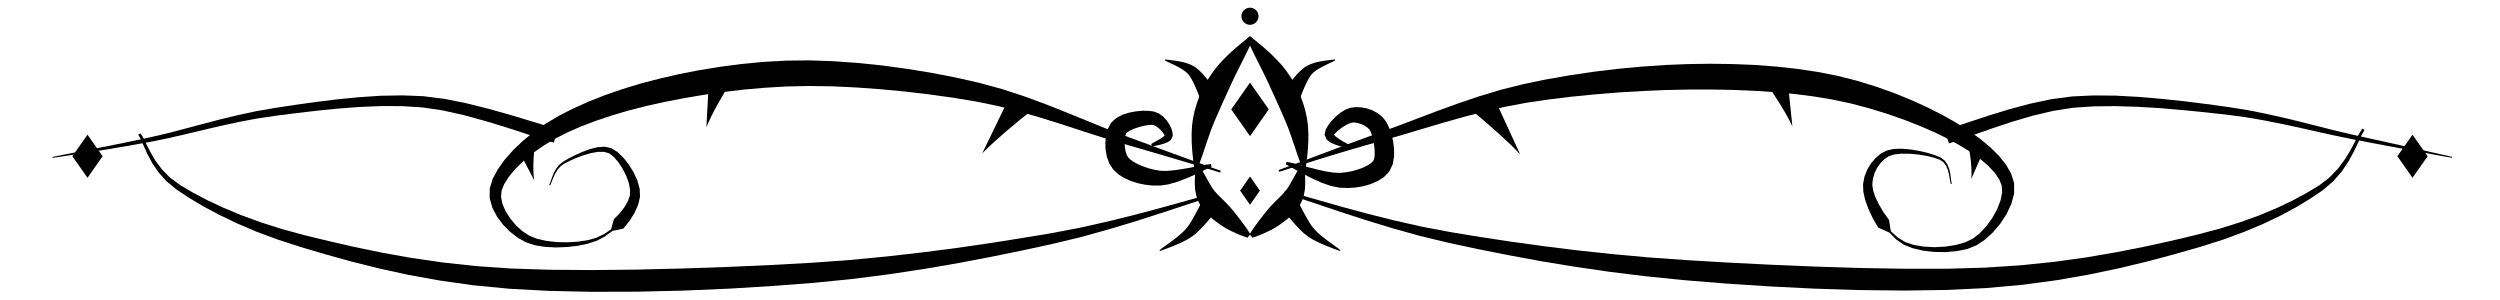
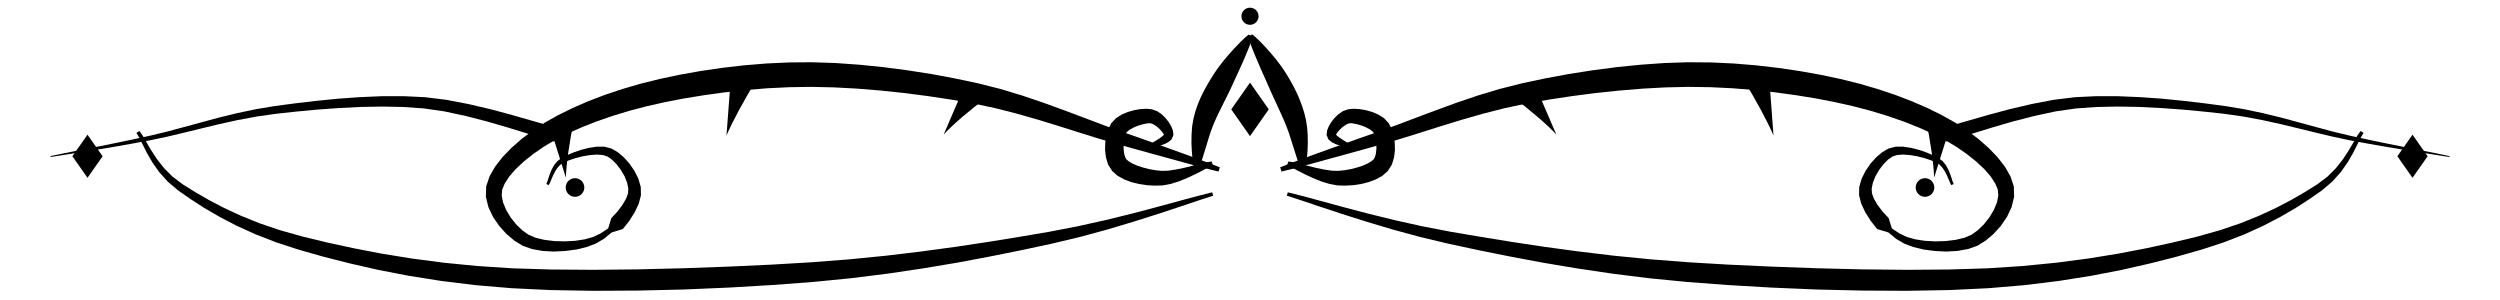
<svg xmlns="http://www.w3.org/2000/svg" viewBox="0 0 400 48" width="400" height="48">
-   <path d="M204.68 27.49L206.14 27.02L208.07 26.41L210.37 25.69L212.96 24.89L215.73 24.06L218.6 23.22L221.47 22.41L224.41 21.57L227.51 20.64L230.72 19.69L234.04 18.75L237.42 17.86L240.84 17.08L244.29 16.43L247.84 15.91L251.53 15.46L255.31 15.09L259.12 14.78L262.91 14.56L266.61 14.4L270.19 14.33L273.68 14.32L277.13 14.38L280.52 14.52L283.84 14.73L287.08 15.03L290.2 15.43L293.2 15.93L296.13 16.55L299.04 17.32L301.88 18.19L304.61 19.14L307.18 20.15L309.54 21.17L311.63 22.2L313.52 23.23L315.26 24.3L316.8 25.4L318.11 26.52L319.14 27.62L319.87 28.69L320.27 29.68L320.35 30.76L320.09 32.06L319.54 33.49L318.74 34.92L317.77 36.24L316.71 37.37L315.65 38.19L314.43 38.77L312.93 39.2L311.24 39.46L309.48 39.55L307.76 39.45L306.17 39.18L304.83 38.73L303.66 38.02L302.53 36.99L302.25 35.2L301.34 33.93L300.58 32.63L300.01 31.41L299.68 30.39L299.57 29.52L299.66 28.61L299.93 27.7L300.35 26.83L300.9 26.07L301.53 25.44L302.21 24.99L303.08 24.71L304.24 24.59L305.58 24.6L306.97 24.73L308.31 24.95L309.47 25.24L310.35 25.55L310.94 25.94L311.35 26.49L311.64 27.14L311.82 27.83L311.93 28.48L312.03 29.05L312.13 29.44L312.3 29.4L312.2 29.01L312.13 28.45L312.04 27.78L311.88 27.06L311.61 26.35L311.17 25.71L310.53 25.22L309.61 24.83L308.42 24.46L307.07 24.14L305.64 23.91L304.23 23.79L302.94 23.84L301.84 24.1L300.91 24.6L300.08 25.3L299.34 26.17L298.74 27.17L298.31 28.28L298.09 29.46L298.13 30.67L298.42 31.96L298.93 33.39L299.64 34.91L300.52 36.43L302.29 37.21L303.41 38.33L304.62 39.16L306.03 39.71L307.67 40.1L309.45 40.31L311.3 40.34L313.1 40.18L314.78 39.83L316.24 39.25L317.56 38.37L318.85 37.2L320.03 35.81L321.04 34.27L321.81 32.64L322.26 30.97L322.26 29.32L321.78 27.77L320.93 26.3L319.79 24.88L318.39 23.51L316.78 22.18L314.98 20.9L313.04 19.67L310.89 18.45L308.49 17.23L305.86 16.03L303.06 14.89L300.11 13.84L297.08 12.91L293.99 12.13L290.83 11.51L287.56 11.02L284.19 10.65L280.75 10.39L277.24 10.25L273.69 10.2L270.11 10.25L266.44 10.4L262.65 10.66L258.78 11.02L254.91 11.49L251.07 12.06L247.32 12.72L243.7 13.47L240.19 14.35L236.72 15.39L233.35 16.53L230.07 17.72L226.92 18.91L223.91 20.05L221.05 21.1L218.24 22.12L215.43 23.15L212.71 24.17L210.18 25.12L207.92 25.98L206.02 26.68L204.58 27.2Z" fill="#000" />
-   <path d="M205.47 30.93L207.74 31.65L210.72 32.64L214.28 33.84L218.29 35.14L222.63 36.47L227.16 37.74L231.77 38.85L236.47 39.86L241.43 40.84L246.62 41.8L252.05 42.69L257.69 43.51L263.55 44.23L269.61 44.84L276.07 45.36L283.02 45.82L290.25 46.18L297.55 46.41L304.72 46.49L311.54 46.39L317.81 46.09L323.6 45.57L329.09 44.83L334.29 43.92L339.19 42.89L343.79 41.78L348.08 40.63L352.06 39.49L355.73 38.33L359.09 37.09L362.14 35.81L364.9 34.49L367.39 33.15L369.62 31.8L371.62 30.45L373.33 28.99L374.7 27.41L375.78 25.79L376.63 24.23L377.3 22.82L377.84 21.65L378.33 20.79L377.96 20.58L377.44 21.43L376.84 22.59L376.11 23.96L375.22 25.43L374.11 26.94L372.75 28.37L371.06 29.67L369.06 30.87L366.82 32.08L364.32 33.27L361.56 34.43L358.52 35.53L355.18 36.58L351.52 37.55L347.54 38.5L343.25 39.44L338.67 40.35L333.82 41.18L328.69 41.89L323.29 42.45L317.62 42.82L311.47 43L304.73 43L297.63 42.88L290.38 42.65L283.2 42.35L276.28 42L269.86 41.62L263.85 41.19L258.03 40.66L252.4 40.06L246.99 39.39L241.79 38.67L236.83 37.92L232.11 37.14L227.51 36.27L222.96 35.24L218.58 34.14L214.52 33.04L210.92 32.01L207.89 31.15L205.59 30.52Z" fill="#000" />
-   <path d="M311.83 22.94L313.62 22.36L316 21.51L318.81 20.52L321.92 19.49L325.2 18.52L328.51 17.74L331.71 17.24L334.96 17.02L338.43 16.98L342.04 17.09L345.69 17.31L349.31 17.62L352.82 17.97L356.14 18.33L359.28 18.75L362.34 19.28L365.31 19.87L368.2 20.5L371 21.13L373.73 21.73L376.36 22.27L379.01 22.78L381.7 23.29L384.34 23.78L386.82 24.25L389.04 24.66L390.91 25L392.32 25.24L392.34 25.1L390.95 24.78L389.1 24.36L386.9 23.87L384.43 23.32L381.81 22.74L379.14 22.15L376.51 21.57L373.9 20.96L371.2 20.28L368.41 19.57L365.53 18.87L362.55 18.2L359.47 17.59L356.3 17.09L352.98 16.64L349.46 16.2L345.81 15.81L342.13 15.5L338.47 15.3L334.91 15.27L331.53 15.43L328.16 15.88L324.72 16.61L321.33 17.53L318.14 18.51L315.29 19.45L312.92 20.24L311.15 20.78Z" fill="#000" />
-   <path d="M205.73 26.29L206.47 26.7L207.5 27.27L208.75 27.95L210.12 28.64L211.55 29.27L212.97 29.76L214.32 30.03L215.58 30.08L216.85 30.01L218.1 29.8L219.3 29.46L220.41 28.98L221.42 28.34L222.28 27.45L222.83 26.3L223.05 25.07L223.05 23.82L222.9 22.61L222.63 21.45L222.26 20.41L221.8 19.49L221.17 18.7L220.39 18.09L219.55 17.64L218.67 17.34L217.79 17.18L216.93 17.14L216.07 17.24L215.23 17.56L214.43 18.06L213.7 18.67L213.05 19.35L212.51 20.05L212.11 20.75L211.93 21.57L212.29 22.36L212.9 22.81L213.62 23.13L214.38 23.38L215.1 23.59L215.71 23.75L216.11 23.87L216.3 23.48L215.93 23.23L215.38 22.91L214.75 22.55L214.12 22.15L213.62 21.77L213.38 21.49L213.41 21.53L213.51 21.47L213.83 21.12L214.34 20.68L214.95 20.25L215.58 19.89L216.14 19.66L216.52 19.59L216.88 19.62L217.35 19.71L217.86 19.88L218.35 20.12L218.77 20.4L219.08 20.7L219.27 20.99L219.46 21.49L219.68 22.24L219.85 23.12L219.94 24.01L219.95 24.82L219.86 25.41L219.73 25.72L219.48 26L218.96 26.37L218.24 26.75L217.36 27.09L216.4 27.37L215.4 27.56L214.45 27.66L213.39 27.62L212.09 27.42L210.66 27.1L209.22 26.73L207.87 26.37L206.72 26.07L205.88 25.89Z" fill="#000" />
-   <path d="M234.88 17.16Q240.57 21.85 243.22 24.69Q241.84 21.68 239.27 16.09Z" fill="#000" />
-   <path d="M282.01 12.45Q285.42 17.29 286.78 20.22Q286.52 17.67 286.03 12.93Z" fill="#000" />
-   <path d="M314.74 22.17Q315.6 26.24 315.41 28.63Q316.07 27.12 317.29 24.31Z" fill="#000" />
+   <path d="M205.04 27.45L206.45 27.1L208.3 26.62L210.49 26.02L212.96 25.34L215.63 24.61L218.41 23.84L221.23 23.05L224.16 22.19L227.28 21.22L230.53 20.19L233.89 19.16L237.32 18.18L240.78 17.3L244.25 16.56L247.8 15.94L251.5 15.38L255.27 14.89L259.07 14.49L262.85 14.18L266.55 13.98L270.14 13.9L273.65 13.95L277.17 14.12L280.65 14.4L284.07 14.78L287.4 15.24L290.6 15.76L293.63 16.35L296.53 17L299.34 17.74L302.04 18.56L304.6 19.45L307 20.4L309.2 21.38L311.18 22.39L312.99 23.47L314.67 24.63L316.19 25.84L317.49 27.06L318.53 28.26L319.25 29.38L319.65 30.34L319.73 31.27L319.52 32.37L319.02 33.58L318.29 34.8L317.4 35.92L316.42 36.86L315.45 37.55L314.34 38.03L312.93 38.37L311.33 38.57L309.64 38.62L307.97 38.53L306.43 38.29L305.11 37.92L303.91 37.35L302.69 36.54L302.19 34.9L301.21 33.85L300.4 32.77L299.81 31.76L299.51 30.93L299.47 30.16L299.66 29.23L300.07 28.2L300.66 27.19L301.35 26.28L302.09 25.54L302.77 25.06L303.5 24.81L304.47 24.73L305.6 24.81L306.78 25.01L307.92 25.3L308.94 25.64L309.74 25.97L310.33 26.34L310.8 26.85L311.2 27.45L311.52 28.09L311.78 28.71L312.01 29.24L312.2 29.62L312.59 29.44L312.43 29.06L312.26 28.53L312.04 27.88L311.75 27.17L311.36 26.45L310.83 25.79L310.14 25.27L309.28 24.83L308.23 24.39L307.04 23.98L305.79 23.66L304.52 23.47L303.3 23.47L302.18 23.76L301.16 24.35L300.19 25.17L299.28 26.18L298.49 27.34L297.86 28.59L297.48 29.91L297.45 31.26L297.8 32.59L298.44 33.95L299.3 35.32L300.35 36.65L302.14 37.19L303.36 38.2L304.66 38.97L306.11 39.52L307.77 39.92L309.56 40.16L311.39 40.25L313.18 40.15L314.87 39.85L316.36 39.33L317.69 38.51L318.96 37.44L320.12 36.16L321.11 34.72L321.85 33.16L322.26 31.5L322.21 29.82L321.67 28.21L320.78 26.66L319.6 25.14L318.17 23.66L316.54 22.23L314.73 20.87L312.8 19.6L310.69 18.42L308.38 17.28L305.87 16.19L303.2 15.17L300.38 14.23L297.46 13.38L294.44 12.63L291.3 11.97L288.01 11.38L284.57 10.87L281.03 10.46L277.42 10.16L273.77 9.99L270.1 9.96L266.38 10.08L262.56 10.35L258.68 10.74L254.79 11.25L250.95 11.85L247.19 12.55L243.56 13.32L239.99 14.22L236.46 15.28L233.01 16.45L229.67 17.67L226.47 18.87L223.43 20.02L220.59 21.05L217.83 22.01L215.11 22.98L212.51 23.91L210.1 24.78L207.96 25.57L206.18 26.24L204.83 26.77Z" fill="#000" />
+   <path d="M205.89 31.31L208.11 32.03L211.02 33.01L214.5 34.16L218.44 35.41L222.71 36.69L227.19 37.91L231.77 39L236.48 40.01L241.45 41.01L246.69 42L252.17 42.92L257.87 43.77L263.78 44.51L269.88 45.11L276.37 45.6L283.35 46.01L290.6 46.32L297.93 46.49L305.11 46.53L311.93 46.41L318.19 46.11L323.95 45.62L329.41 44.95L334.58 44.13L339.45 43.19L344.01 42.15L348.26 41.07L352.21 39.95L355.85 38.76L359.17 37.47L362.17 36.1L364.88 34.69L367.32 33.27L369.5 31.86L371.47 30.49L373.16 29.06L374.54 27.52L375.63 25.97L376.48 24.5L377.15 23.17L377.69 22.07L378.17 21.26L377.69 20.96L377.14 21.75L376.52 22.83L375.78 24.09L374.88 25.47L373.77 26.88L372.42 28.24L370.75 29.5L368.78 30.73L366.58 32L364.15 33.27L361.45 34.52L358.48 35.72L355.21 36.83L351.62 37.84L347.69 38.79L343.46 39.71L338.94 40.58L334.13 41.36L329.04 42.03L323.66 42.56L318.01 42.93L311.84 43.12L305.1 43.17L297.98 43.1L290.71 42.92L283.5 42.66L276.56 42.34L270.12 41.96L264.08 41.49L258.22 40.91L252.55 40.23L247.09 39.49L241.86 38.7L236.87 37.89L232.16 37.09L227.59 36.21L223.09 35.21L218.79 34.15L214.81 33.1L211.28 32.14L208.32 31.34L206.05 30.77Z" fill="#000" />
+   <path d="M311.32 22.65L313.21 22.11L315.73 21.33L318.72 20.41L322.02 19.45L325.47 18.56L328.91 17.82L332.18 17.35L335.42 17.12L338.81 17.05L342.3 17.11L345.81 17.29L349.28 17.54L352.66 17.86L355.88 18.21L358.95 18.65L361.95 19.21L364.88 19.85L367.73 20.54L370.51 21.22L373.21 21.86L375.84 22.42L378.48 22.91L381.18 23.39L383.84 23.84L386.34 24.25L388.59 24.6L390.47 24.9L391.89 25.12L391.92 24.98L390.51 24.68L388.64 24.3L386.41 23.86L383.92 23.37L381.29 22.84L378.61 22.28L375.99 21.71L373.4 21.09L370.72 20.37L367.96 19.62L365.12 18.85L362.18 18.13L359.16 17.49L356.05 16.97L352.81 16.54L349.42 16.14L345.92 15.79L342.37 15.54L338.83 15.39L335.36 15.39L332 15.55L328.59 15.97L325.04 16.65L321.5 17.48L318.14 18.38L315.11 19.25L312.59 19.97L310.72 20.46Z" fill="#000" />
+   <path d="M205.96 26.38L206.64 26.76L207.59 27.28L208.75 27.87L210.03 28.47L211.38 29.02L212.74 29.44L214.03 29.67L215.27 29.7L216.52 29.63L217.77 29.44L218.98 29.14L220.12 28.71L221.15 28.15L222.05 27.36L222.7 26.33L223.05 25.19L223.19 24.01L223.16 22.84L222.99 21.72L222.68 20.67L222.19 19.71L221.44 18.91L220.53 18.33L219.56 17.92L218.55 17.63L217.56 17.46L216.62 17.4L215.72 17.48L214.87 17.78L214.14 18.28L213.52 18.88L213.01 19.53L212.61 20.2L212.34 20.86L212.25 21.6L212.56 22.32L213.1 22.76L213.71 23.06L214.35 23.29L214.96 23.47L215.46 23.6L215.8 23.69L216.06 23.19L215.77 22.95L215.32 22.67L214.8 22.34L214.29 22.01L213.9 21.69L213.72 21.46L213.76 21.5L213.84 21.42L214.07 21.08L214.43 20.68L214.87 20.28L215.34 19.96L215.76 19.76L216.07 19.71L216.5 19.75L217.14 19.88L217.86 20.09L218.57 20.38L219.19 20.71L219.62 21.04L219.82 21.29L219.97 21.67L220.13 22.3L220.22 23.07L220.22 23.87L220.14 24.59L219.98 25.14L219.8 25.47L219.48 25.76L218.88 26.13L218.08 26.49L217.14 26.8L216.12 27.06L215.1 27.24L214.13 27.34L213.11 27.31L211.89 27.13L210.57 26.86L209.24 26.53L207.99 26.22L206.93 25.96L206.14 25.84Z" fill="#000" />
+   <path d="M241.79 15.32Q246.74 19.07 249.01 21.52Q247.96 19.08 246.01 14.56Z" fill="#000" />
+   <path d="M278.6 12.14Q282.29 18.23 283.76 21.68Q283.53 18.55 283.09 12.72Z" fill="#000" />
+   <path d="M308.1 18.82Q309.35 25.03 309.46 28.42Q310.28 25.82 311.8 20.97Z" fill="#000" />
  <path d="M386 21.55L388.42 25L386 28.45L383.58 25Z" fill="#000" />
-   <path d="M195.22 27.61L193.84 27.18L192.02 26.62L189.85 25.97L187.4 25.24L184.75 24.46L181.98 23.65L179.16 22.83L176.24 21.95L173.14 20.95L169.89 19.89L166.53 18.84L163.09 17.84L159.61 16.95L156.09 16.23L152.46 15.63L148.65 15.1L144.75 14.64L140.82 14.27L136.92 13.99L133.12 13.81L129.49 13.76L125.97 13.83L122.49 14.03L119.05 14.33L115.69 14.73L112.43 15.2L109.28 15.74L106.28 16.32L103.4 16.96L100.59 17.68L97.9 18.47L95.34 19.33L92.94 20.24L90.74 21.21L88.78 22.21L86.98 23.29L85.29 24.48L83.77 25.74L82.47 27.02L81.42 28.28L80.67 29.47L80.25 30.51L80.17 31.51L80.39 32.63L80.91 33.82L81.67 35L82.59 36.09L83.62 37.01L84.67 37.7L85.87 38.19L87.35 38.53L89.01 38.73L90.75 38.77L92.46 38.67L94.04 38.43L95.39 38.05L96.6 37.48L97.78 36.69L98.22 35.08L99.16 34.12L99.93 33.12L100.48 32.15L100.78 31.29L100.82 30.4L100.62 29.3L100.19 28.11L99.59 26.94L98.89 25.89L98.14 25.05L97.44 24.52L96.66 24.3L95.66 24.3L94.52 24.5L93.33 24.85L92.18 25.28L91.15 25.74L90.34 26.15L89.73 26.57L89.26 27.09L88.89 27.67L88.6 28.27L88.37 28.83L88.18 29.31L88.01 29.66L87.86 29.58L88.02 29.24L88.19 28.76L88.4 28.18L88.67 27.56L89.03 26.92L89.52 26.33L90.15 25.84L90.96 25.36L91.98 24.84L93.13 24.32L94.34 23.87L95.56 23.56L96.74 23.47L97.81 23.7L98.77 24.3L99.71 25.19L100.59 26.3L101.36 27.54L101.97 28.86L102.35 30.2L102.4 31.51L102.1 32.78L101.52 34.07L100.72 35.35L99.73 36.58L97.99 36.95L96.8 37.82L95.57 38.48L94.17 38.96L92.55 39.31L90.79 39.52L88.98 39.59L87.22 39.5L85.58 39.24L84.15 38.77L82.87 38.06L81.63 37.1L80.49 35.95L79.51 34.64L78.77 33.22L78.35 31.7L78.36 30.15L78.83 28.62L79.65 27.09L80.75 25.55L82.11 24.01L83.68 22.52L85.43 21.09L87.32 19.78L89.38 18.55L91.67 17.38L94.14 16.27L96.78 15.23L99.57 14.26L102.46 13.38L105.44 12.6L108.52 11.89L111.76 11.25L115.13 10.7L118.61 10.24L122.19 9.9L125.83 9.7L129.51 9.66L133.29 9.79L137.21 10.07L141.21 10.48L145.22 11.03L149.18 11.68L153.04 12.43L156.74 13.27L160.32 14.25L163.85 15.4L167.27 16.66L170.58 17.97L173.75 19.26L176.76 20.49L179.59 21.58L182.33 22.59L185.04 23.59L187.63 24.54L190.03 25.42L192.17 26.19L193.95 26.84L195.32 27.31Z" fill="#000" />
-   <path d="M194.18 31.36L191.96 32.06L189.05 33.02L185.57 34.16L181.64 35.42L177.38 36.7L172.91 37.94L168.33 39.04L163.62 40.06L158.64 41.08L153.39 42.08L147.9 43.03L142.18 43.89L136.25 44.65L130.13 45.26L123.59 45.76L116.56 46.19L109.23 46.5L101.85 46.67L94.62 46.69L87.76 46.54L81.5 46.2L75.78 45.65L70.4 44.89L65.34 43.98L60.6 42.94L56.16 41.83L51.99 40.67L48.09 39.52L44.43 38.33L41.04 37.07L37.93 35.74L35.11 34.39L32.56 33.03L30.29 31.68L28.29 30.36L26.62 28.99L25.32 27.52L24.33 26.05L23.58 24.64L23.01 23.37L22.55 22.32L22.12 21.55L22.49 21.34L22.96 22.11L23.47 23.16L24.09 24.38L24.87 25.71L25.88 27.07L27.17 28.39L28.82 29.61L30.82 30.79L33.11 32L35.67 33.2L38.5 34.39L41.61 35.53L44.98 36.61L48.63 37.61L52.54 38.56L56.71 39.52L61.14 40.43L65.83 41.27L70.81 41.99L76.1 42.57L81.7 42.96L87.86 43.16L94.63 43.21L101.79 43.14L109.12 42.96L116.4 42.71L123.39 42.4L129.88 42.04L135.95 41.6L141.83 41.04L147.53 40.39L153.01 39.68L158.26 38.92L163.26 38.13L167.99 37.35L172.57 36.48L177.07 35.48L181.36 34.42L185.33 33.37L188.86 32.39L191.81 31.56L194.06 30.96Z" fill="#000" />
-   <path d="M88.61 22.82L86.69 22.24L84.13 21.4L81.09 20.41L77.75 19.39L74.26 18.43L70.8 17.66L67.53 17.18L64.33 16.98L60.99 16.97L57.57 17.11L54.13 17.37L50.73 17.71L47.41 18.1L44.24 18.5L41.2 18.95L38.23 19.51L35.33 20.14L32.5 20.8L29.74 21.46L27.05 22.08L24.44 22.62L21.81 23.1L19.11 23.57L16.46 24.01L13.96 24.41L11.71 24.76L9.83 25.05L8.41 25.26L8.39 25.12L9.79 24.83L11.66 24.46L13.89 24.03L16.38 23.54L19.01 23.02L21.68 22.47L24.29 21.91L26.87 21.3L29.52 20.61L32.27 19.88L35.09 19.14L38 18.43L40.99 17.79L44.05 17.26L47.23 16.78L50.56 16.31L53.99 15.89L57.46 15.55L60.94 15.32L64.37 15.26L67.7 15.39L71.12 15.82L74.71 16.54L78.29 17.44L81.7 18.4L84.78 19.33L87.34 20.11L89.24 20.64Z" fill="#000" />
-   <path d="M193.86 26.65L193.15 27L192.16 27.48L190.98 28.04L189.67 28.6L188.3 29.11L186.94 29.5L185.66 29.69L184.45 29.69L183.25 29.56L182.08 29.32L180.94 28.96L179.89 28.49L178.94 27.9L178.11 27.12L177.48 26.14L177.09 25.06L176.89 23.93L176.85 22.79L176.96 21.68L177.25 20.63L177.78 19.64L178.63 18.86L179.61 18.35L180.66 18.02L181.73 17.82L182.77 17.72L183.73 17.73L184.61 17.84L185.43 18.16L186.11 18.66L186.66 19.25L187.08 19.88L187.4 20.51L187.59 21.12L187.64 21.77L187.33 22.39L186.83 22.75L186.27 22.97L185.68 23.14L185.13 23.27L184.67 23.36L184.37 23.44L184.19 23.05L184.47 22.87L184.89 22.64L185.37 22.37L185.84 22.09L186.21 21.81L186.38 21.61L186.34 21.63L186.26 21.54L186.06 21.22L185.75 20.84L185.36 20.47L184.94 20.18L184.56 20.01L184.24 19.97L183.77 20.01L183.05 20.12L182.25 20.33L181.46 20.59L180.77 20.9L180.32 21.2L180.16 21.38L180.07 21.64L179.97 22.16L179.94 22.85L179.98 23.58L180.11 24.27L180.29 24.82L180.5 25.18L180.82 25.5L181.36 25.89L182.08 26.28L182.91 26.63L183.82 26.94L184.75 27.17L185.65 27.32L186.65 27.35L187.88 27.24L189.23 27.04L190.59 26.8L191.86 26.55L192.94 26.35L193.74 26.25Z" fill="#000" />
-   <path d="M165.65 17.2Q159.86 21.76 157.15 24.55Q158.6 21.57 161.28 16.04Z" fill="#000" />
-   <path d="M117.41 12.37Q114.23 17.37 113.02 20.36Q113.16 17.8 113.42 13.05Z" fill="#000" />
-   <path d="M85.68 22.34Q85.12 26.46 85.47 28.84Q84.71 27.37 83.29 24.66Z" fill="#000" />
+   <circle cx="308" cy="30" r="1.49" fill="#000" />
+   <path d="M194.96 27.45L193.55 27.1L191.7 26.62L189.51 26.02L187.04 25.34L184.37 24.61L181.59 23.84L178.77 23.05L175.84 22.19L172.72 21.22L169.47 20.19L166.11 19.16L162.68 18.18L159.22 17.3L155.75 16.56L152.2 15.94L148.5 15.38L144.73 14.89L140.93 14.49L137.15 14.18L133.45 13.98L129.86 13.9L126.35 13.95L122.83 14.12L119.35 14.4L115.93 14.78L112.6 15.24L109.4 15.76L106.37 16.35L103.47 17L100.66 17.74L97.96 18.56L95.4 19.45L93 20.4L90.8 21.38L88.82 22.39L87.01 23.47L85.33 24.63L83.81 25.84L82.51 27.06L81.47 28.26L80.75 29.38L80.35 30.34L80.27 31.27L80.48 32.37L80.98 33.58L81.71 34.8L82.6 35.92L83.58 36.86L84.55 37.55L85.66 38.03L87.07 38.37L88.67 38.57L90.36 38.62L92.03 38.53L93.57 38.29L94.89 37.92L96.09 37.35L97.31 36.54L97.81 34.9L98.79 33.85L99.6 32.77L100.19 31.76L100.49 30.93L100.53 30.16L100.34 29.23L99.93 28.2L99.34 27.19L98.65 26.28L97.91 25.54L97.23 25.06L96.5 24.81L95.53 24.73L94.4 24.81L93.22 25.01L92.08 25.3L91.06 25.64L90.26 25.97L89.67 26.34L89.2 26.85L88.8 27.45L88.48 28.09L88.22 28.71L87.99 29.24L87.8 29.62L87.41 29.44L87.57 29.06L87.74 28.53L87.96 27.88L88.25 27.17L88.64 26.45L89.17 25.79L89.86 25.27L90.72 24.83L91.77 24.39L92.96 23.98L94.21 23.66L95.48 23.47L96.7 23.47L97.82 23.76L98.84 24.35L99.81 25.17L100.72 26.18L101.51 27.34L102.14 28.59L102.52 29.91L102.55 31.26L102.2 32.59L101.56 33.95L100.7 35.32L99.65 36.65L97.86 37.19L96.64 38.2L95.34 38.97L93.89 39.52L92.23 39.92L90.44 40.16L88.61 40.25L86.82 40.15L85.13 39.85L83.64 39.33L82.31 38.51L81.04 37.44L79.88 36.16L78.89 34.72L78.15 33.16L77.74 31.5L77.79 29.82L78.33 28.21L79.22 26.66L80.4 25.14L81.83 23.66L83.46 22.23L85.27 20.87L87.2 19.6L89.31 18.42L91.62 17.28L94.13 16.19L96.8 15.17L99.62 14.23L102.54 13.38L105.56 12.63L108.7 11.97L111.99 11.38L115.43 10.87L118.97 10.46L122.58 10.16L126.23 9.99L129.9 9.96L133.62 10.08L137.44 10.35L141.32 10.74L145.21 11.25L149.05 11.85L152.81 12.55L156.44 13.32L160.01 14.22L163.54 15.28L166.99 16.45L170.33 17.67L173.53 18.87L176.57 20.02L179.41 21.05L182.17 22.01L184.89 22.98L187.49 23.91L189.9 24.78L192.04 25.57L193.82 26.24L195.17 26.77Z" fill="#000" />
+   <path d="M194.11 31.31L191.89 32.03L188.98 33.01L185.5 34.16L181.56 35.41L177.29 36.69L172.81 37.91L168.23 39L163.52 40.01L158.55 41.01L153.31 42L147.83 42.92L142.13 43.77L136.22 44.51L130.12 45.11L123.63 45.6L116.65 46.01L109.4 46.32L102.07 46.49L94.89 46.53L88.07 46.41L81.81 46.11L76.05 45.62L70.59 44.95L65.42 44.13L60.55 43.19L55.99 42.15L51.74 41.07L47.79 39.95L44.15 38.76L40.83 37.47L37.83 36.1L35.12 34.69L32.68 33.27L30.5 31.86L28.53 30.49L26.84 29.06L25.46 27.52L24.37 25.97L23.52 24.5L22.85 23.17L22.31 22.07L21.83 21.26L22.31 20.96L22.86 21.75L23.48 22.83L24.22 24.09L25.12 25.47L26.23 26.88L27.58 28.24L29.25 29.5L31.22 30.73L33.42 32L35.85 33.27L38.55 34.52L41.52 35.72L44.79 36.83L48.38 37.84L52.31 38.79L56.54 39.71L61.06 40.58L65.87 41.36L70.96 42.03L76.34 42.56L81.99 42.93L88.16 43.12L94.9 43.17L102.02 43.1L109.29 42.92L116.5 42.66L123.44 42.34L129.88 41.96L135.92 41.49L141.78 40.91L147.45 40.23L152.91 39.49L158.14 38.7L163.13 37.89L167.84 37.09L172.41 36.21L176.91 35.21L181.21 34.15L185.19 33.1L188.72 32.14L191.68 31.34L193.95 30.77Z" fill="#000" />
+   <path d="M88.68 22.65L86.79 22.11L84.27 21.33L81.28 20.41L77.98 19.45L74.53 18.56L71.09 17.82L67.82 17.35L64.58 17.12L61.19 17.05L57.7 17.11L54.19 17.29L50.72 17.54L47.34 17.86L44.12 18.21L41.05 18.65L38.05 19.21L35.12 19.85L32.27 20.54L29.49 21.22L26.79 21.86L24.16 22.42L21.52 22.91L18.82 23.39L16.16 23.84L13.66 24.25L11.41 24.6L9.53 24.9L8.11 25.12L8.08 24.98L9.49 24.68L11.36 24.3L13.59 23.86L16.08 23.37L18.71 22.84L21.39 22.28L24.01 21.71L26.6 21.09L29.28 20.37L32.04 19.62L34.88 18.85L37.82 18.13L40.84 17.49L43.95 16.97L47.19 16.54L50.58 16.14L54.08 15.79L57.63 15.54L61.17 15.39L64.64 15.39L68 15.55L71.41 15.97L74.96 16.65L78.5 17.48L81.86 18.38L84.89 19.25L87.41 19.97L89.28 20.46Z" fill="#000" />
+   <path d="M194.04 26.38L193.36 26.76L192.41 27.28L191.25 27.87L189.97 28.47L188.62 29.02L187.26 29.44L185.97 29.67L184.73 29.7L183.48 29.63L182.23 29.44L181.02 29.14L179.88 28.71L178.85 28.15L177.95 27.36L177.3 26.33L176.95 25.19L176.81 24.01L176.84 22.84L177.01 21.72L177.32 20.67L177.81 19.71L178.56 18.91L179.47 18.33L180.44 17.92L181.45 17.63L182.44 17.46L183.38 17.4L184.28 17.48L185.13 17.78L185.86 18.28L186.48 18.88L186.99 19.53L187.39 20.2L187.66 20.86L187.75 21.6L187.44 22.32L186.9 22.76L186.29 23.06L185.65 23.29L185.04 23.47L184.54 23.6L184.2 23.69L183.94 23.19L184.23 22.95L184.68 22.67L185.2 22.34L185.71 22.01L186.1 21.69L186.28 21.46L186.24 21.5L186.16 21.42L185.93 21.08L185.57 20.68L185.13 20.28L184.66 19.96L184.24 19.76L183.93 19.71L183.5 19.75L182.86 19.88L182.14 20.09L181.43 20.38L180.81 20.71L180.38 21.04L180.18 21.29L180.03 21.67L179.87 22.3L179.78 23.07L179.78 23.87L179.86 24.59L180.02 25.14L180.2 25.47L180.52 25.76L181.12 26.13L181.92 26.49L182.86 26.8L183.88 27.06L184.9 27.24L185.87 27.34L186.89 27.31L188.11 27.13L189.43 26.86L190.76 26.53L192.01 26.22L193.07 25.96L193.86 25.84Z" fill="#000" />
+   <path d="M158.21 15.32Q153.26 19.07 150.99 21.52Q152.04 19.08 153.99 14.56Z" fill="#000" />
+   <path d="M121.4 12.14Q117.71 18.23 116.24 21.68Q116.47 18.55 116.91 12.72Z" fill="#000" />
+   <path d="M91.9 18.82Q90.65 25.03 90.54 28.42Q89.72 25.82 88.2 20.97Z" fill="#000" />
  <path d="M14 21.55L11.58 25L14 28.45L16.42 25Z" fill="#000" />
-   <path d="M191.62 26.8L191.91 26.14L192.24 25.24L192.61 24.17L193 23.01L193.4 21.84L193.79 20.73L194.18 19.75L194.56 18.85L194.96 17.94L195.36 17.03L195.77 16.12L196.19 15.2L196.62 14.27L197.04 13.33L197.52 12.33L198.07 11.21L198.66 10.04L199.24 8.87L199.77 7.79L200.2 6.86L200.48 6.15L200.03 5.81L199.42 6.26L198.63 6.9L197.7 7.68L196.71 8.57L195.73 9.54L194.81 10.55L194.04 11.55L193.39 12.52L192.82 13.5L192.3 14.52L191.85 15.55L191.47 16.62L191.15 17.71L190.9 18.83L190.73 20.06L190.66 21.36L190.67 22.67L190.74 23.93L190.85 25.07L190.96 26.02L191.06 26.72Z" fill="#000" />
-   <path d="M208.94 26.72L209.04 26.02L209.15 25.07L209.26 23.93L209.33 22.67L209.34 21.36L209.27 20.06L209.1 18.83L208.85 17.71L208.53 16.62L208.15 15.55L207.7 14.52L207.18 13.5L206.61 12.52L205.96 11.55L205.19 10.55L204.27 9.54L203.29 8.57L202.3 7.68L201.37 6.9L200.58 6.26L199.97 5.81L199.52 6.15L199.8 6.86L200.23 7.79L200.76 8.87L201.34 10.04L201.93 11.21L202.48 12.33L202.96 13.33L203.38 14.27L203.81 15.2L204.23 16.12L204.64 17.03L205.04 17.94L205.44 18.85L205.82 19.75L206.21 20.73L206.6 21.84L207 23.01L207.39 24.17L207.76 25.24L208.09 26.14L208.38 26.8Z" fill="#000" />
-   <path d="M191.32 26.92L191.26 27.37L191.21 27.99L191.17 28.73L191.17 29.56L191.23 30.42L191.4 31.29L191.68 32.12L192.06 32.86L192.51 33.51L193.01 34.1L193.54 34.62L194.08 35.09L194.62 35.5L195.17 35.9L195.79 36.31L196.49 36.72L197.22 37.08L197.94 37.41L198.61 37.68L199.18 37.89L199.61 38.03L200.05 37.48L199.82 37.09L199.48 36.58L199.07 36L198.61 35.38L198.13 34.76L197.67 34.17L197.24 33.63L196.8 33.12L196.34 32.63L195.89 32.17L195.46 31.75L195.06 31.35L194.69 30.97L194.37 30.61L194.04 30.19L193.69 29.62L193.31 28.97L192.94 28.31L192.59 27.68L192.27 27.13L192 26.75Z" fill="#000" />
-   <path d="M208 26.75L207.73 27.13L207.41 27.68L207.06 28.31L206.69 28.97L206.31 29.62L205.96 30.19L205.63 30.61L205.31 30.97L204.94 31.35L204.54 31.75L204.11 32.17L203.66 32.63L203.2 33.12L202.76 33.63L202.33 34.17L201.87 34.76L201.39 35.38L200.93 36L200.52 36.58L200.18 37.09L199.95 37.48L200.39 38.03L200.82 37.89L201.39 37.68L202.06 37.41L202.78 37.08L203.51 36.72L204.21 36.31L204.83 35.9L205.38 35.5L205.92 35.09L206.46 34.62L206.99 34.1L207.49 33.51L207.94 32.86L208.32 32.12L208.6 31.29L208.77 30.42L208.83 29.56L208.83 28.73L208.79 27.99L208.74 27.37L208.68 26.92Z" fill="#000" />
-   <path d="M194.87 14.92L194.58 14.55L194.18 14.02L193.69 13.36L193.13 12.64L192.52 11.92L191.87 11.26L191.19 10.71L190.45 10.32L189.67 10.04L188.87 9.85L188.1 9.72L187.41 9.63L186.83 9.56L186.41 9.51L186.36 9.64L186.74 9.86L187.27 10.11L187.89 10.4L188.55 10.74L189.19 11.11L189.75 11.51L190.17 11.92L190.52 12.42L190.88 13.08L191.23 13.83L191.56 14.6L191.85 15.33L192.11 15.98L192.32 16.45Z" fill="#000" />
-   <path d="M207.68 16.45L207.89 15.98L208.15 15.33L208.44 14.6L208.77 13.83L209.12 13.08L209.48 12.42L209.83 11.92L210.25 11.51L210.81 11.11L211.45 10.74L212.11 10.4L212.73 10.11L213.26 9.86L213.64 9.64L213.59 9.51L213.17 9.56L212.59 9.63L211.9 9.72L211.13 9.85L210.33 10.04L209.55 10.32L208.81 10.71L208.13 11.26L207.48 11.92L206.87 12.64L206.31 13.36L205.82 14.02L205.42 14.55L205.13 14.92Z" fill="#000" />
-   <path d="M192.24 32.43L192 32.85L191.71 33.42L191.36 34.07L190.98 34.77L190.57 35.47L190.15 36.12L189.71 36.67L189.2 37.19L188.56 37.75L187.86 38.3L187.15 38.83L186.48 39.31L185.92 39.72L185.53 40.04L185.6 40.16L186.07 39.99L186.72 39.75L187.49 39.45L188.33 39.11L189.18 38.72L190 38.3L190.74 37.83L191.42 37.29L192.07 36.67L192.68 36.02L193.25 35.38L193.74 34.79L194.14 34.32L194.44 33.99Z" fill="#000" />
-   <path d="M205.56 33.99L205.86 34.32L206.26 34.79L206.75 35.38L207.32 36.02L207.93 36.67L208.58 37.29L209.26 37.83L210 38.3L210.82 38.72L211.67 39.11L212.51 39.45L213.28 39.75L213.93 39.99L214.4 40.16L214.47 40.04L214.08 39.72L213.52 39.31L212.85 38.83L212.14 38.3L211.44 37.75L210.8 37.19L210.29 36.67L209.85 36.12L209.43 35.47L209.02 34.77L208.64 34.07L208.29 33.42L208 32.85L207.76 32.43Z" fill="#000" />
+   <circle cx="92" cy="30" r="1.49" fill="#000" />
+   <path d="M191.73 27.01L192.04 26.35L192.36 25.44L192.69 24.37L193.05 23.21L193.41 22.03L193.77 20.92L194.14 19.95L194.52 19.07L194.94 18.17L195.39 17.26L195.85 16.33L196.32 15.39L196.8 14.41L197.26 13.42L197.75 12.35L198.29 11.18L198.84 9.96L199.36 8.75L199.82 7.63L200.19 6.66L200.39 5.91L199.8 5.53L199.2 6.02L198.46 6.73L197.61 7.61L196.71 8.6L195.82 9.65L194.99 10.72L194.28 11.74L193.67 12.71L193.1 13.68L192.56 14.67L192.06 15.7L191.62 16.77L191.25 17.86L190.95 19.01L190.74 20.25L190.65 21.56L190.63 22.87L190.69 24.13L190.78 25.27L190.9 26.21L191.03 26.92Z" fill="#000" />
+   <path d="M208.88 26.87L209 26.19L209.11 25.27L209.2 24.16L209.25 22.94L209.23 21.66L209.14 20.37L208.95 19.16L208.67 18.02L208.32 16.92L207.91 15.84L207.44 14.78L206.93 13.75L206.37 12.75L205.78 11.76L205.08 10.72L204.27 9.63L203.39 8.57L202.51 7.58L201.67 6.7L200.94 5.99L200.35 5.49L199.75 5.87L199.94 6.62L200.29 7.58L200.74 8.71L201.25 9.91L201.78 11.14L202.3 12.31L202.77 13.37L203.21 14.37L203.66 15.37L204.11 16.34L204.55 17.3L204.98 18.24L205.39 19.16L205.77 20.07L206.14 21.04L206.5 22.13L206.86 23.28L207.22 24.41L207.55 25.45L207.87 26.33L208.17 26.97Z" fill="#000" />
  <path d="M200 13.22L203 17.5L200 21.78L197 17.5Z" fill="#000" />
-   <path d="M200 28.24L201.58 30.5L200 32.76L198.42 30.5Z" fill="#000" />
  <circle cx="200" cy="2.6" r="1.37" fill="#000" />
</svg>
